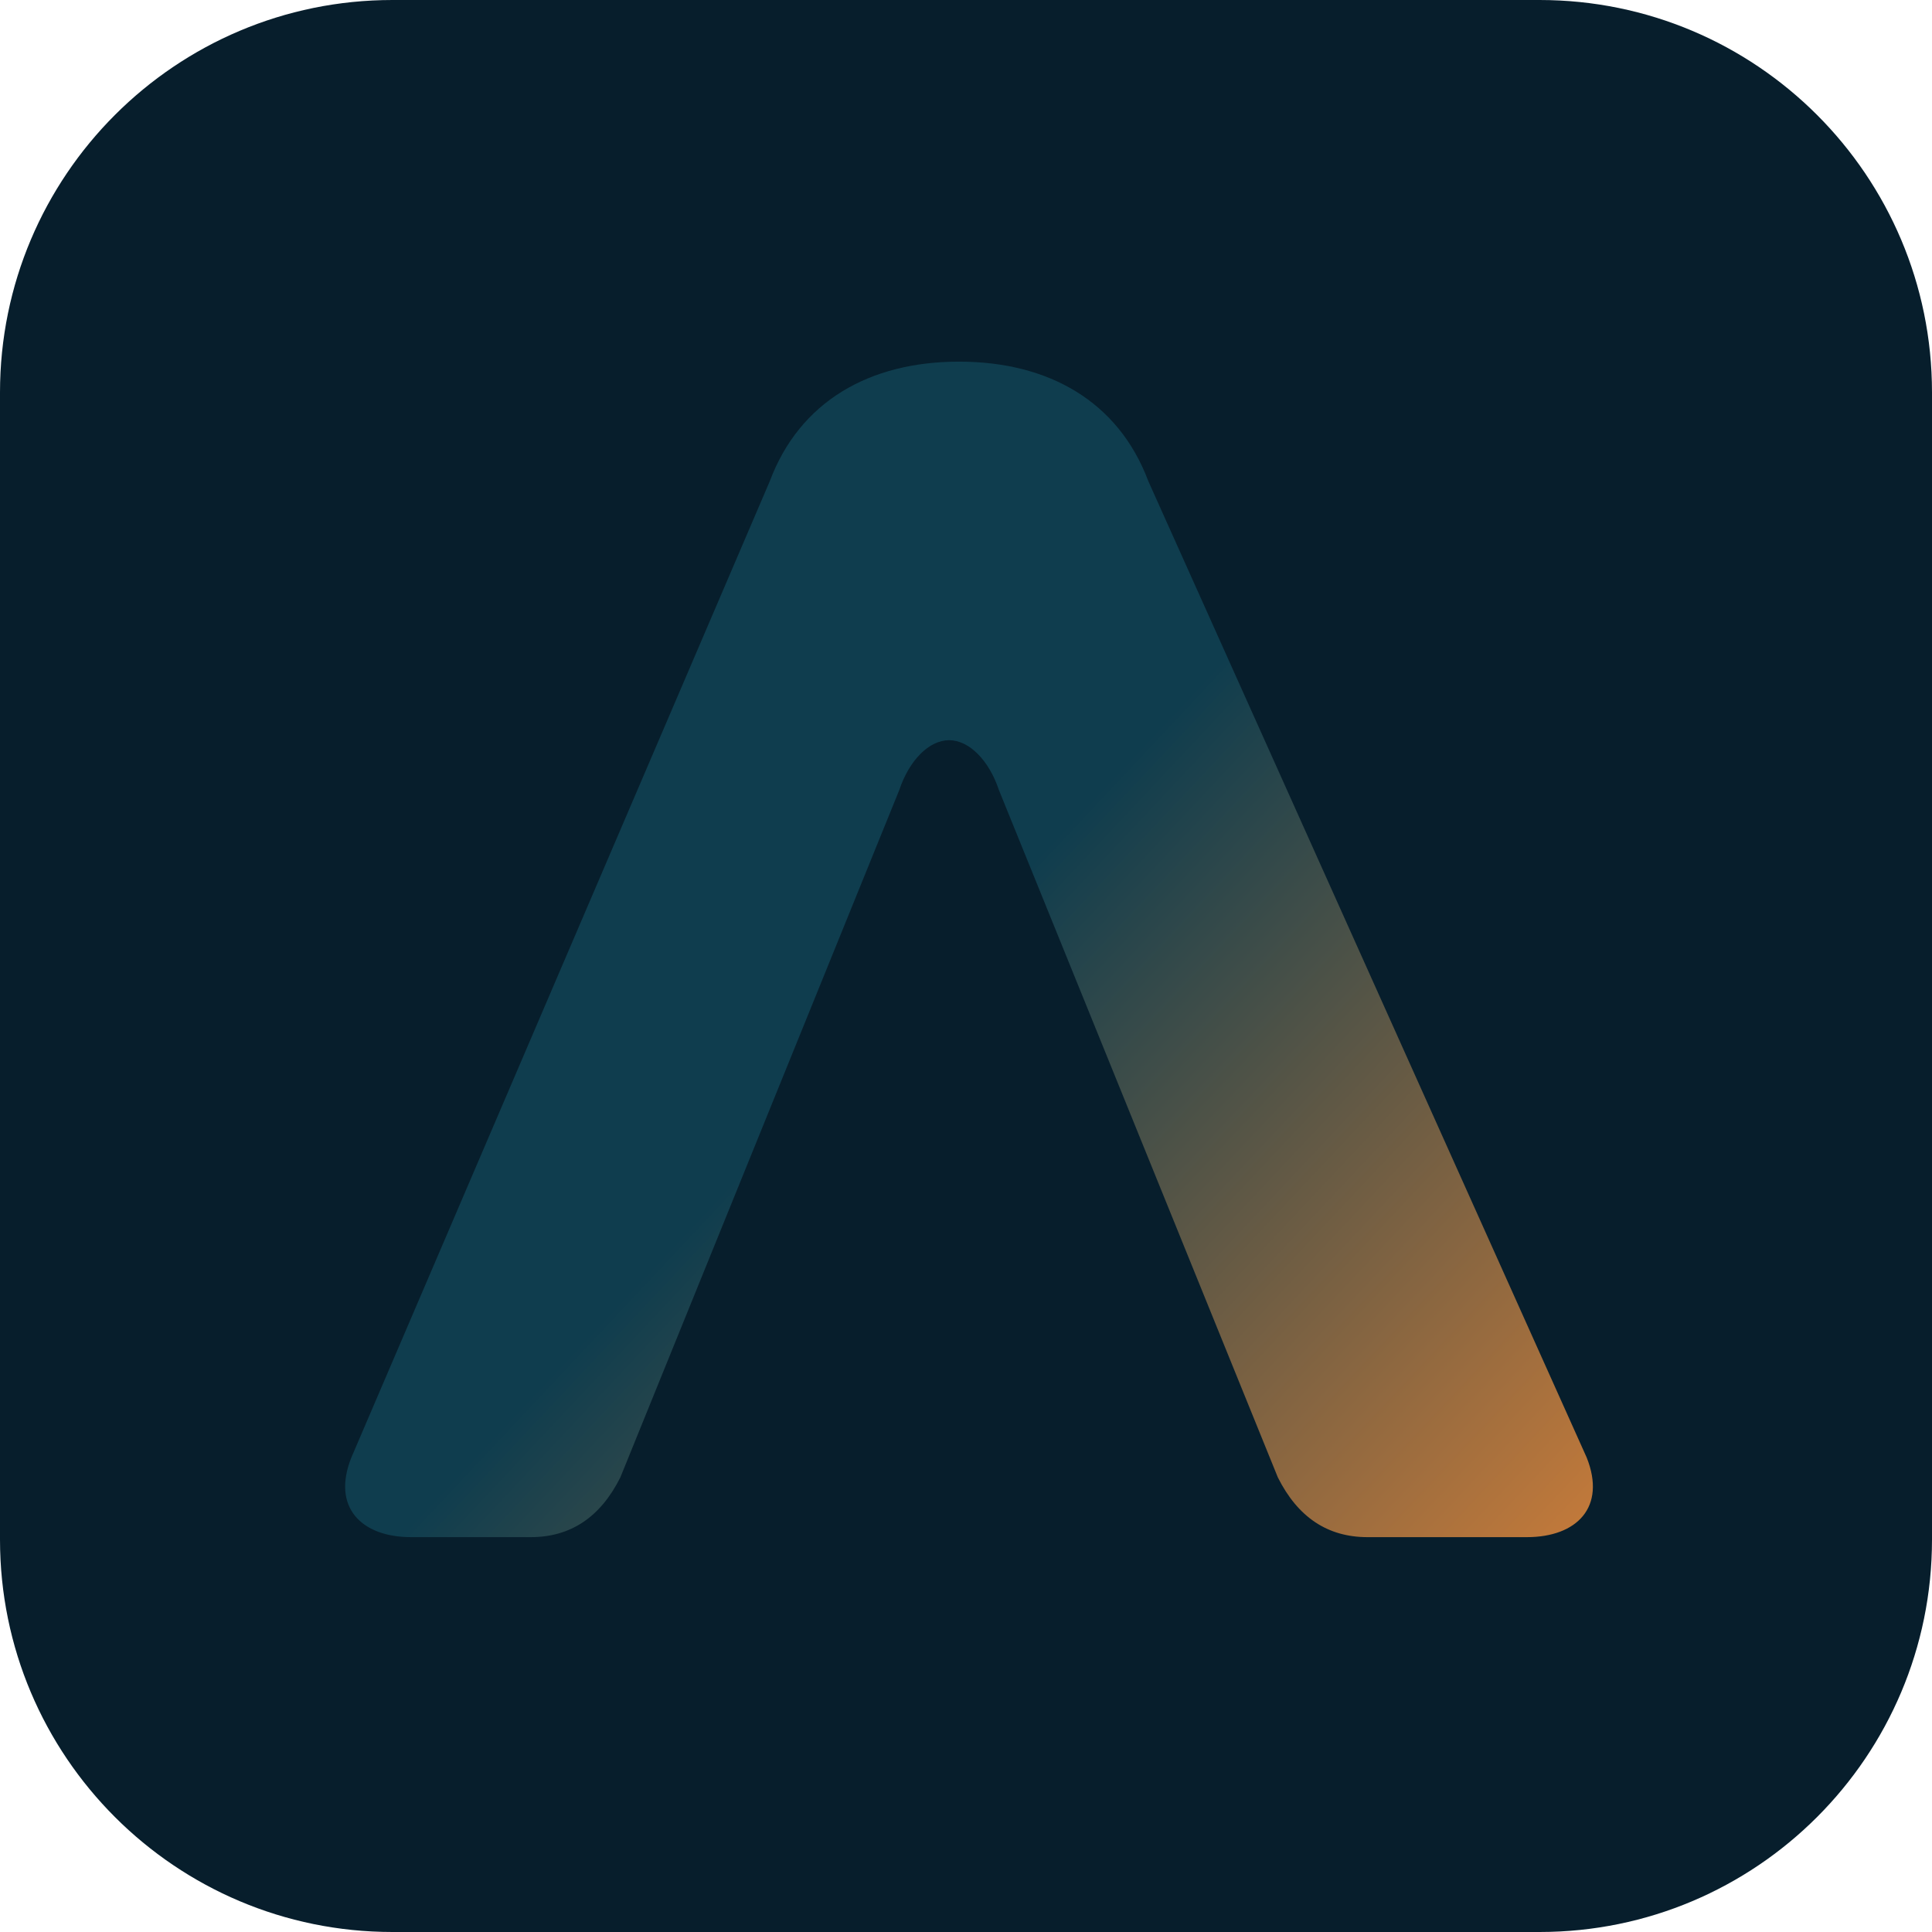
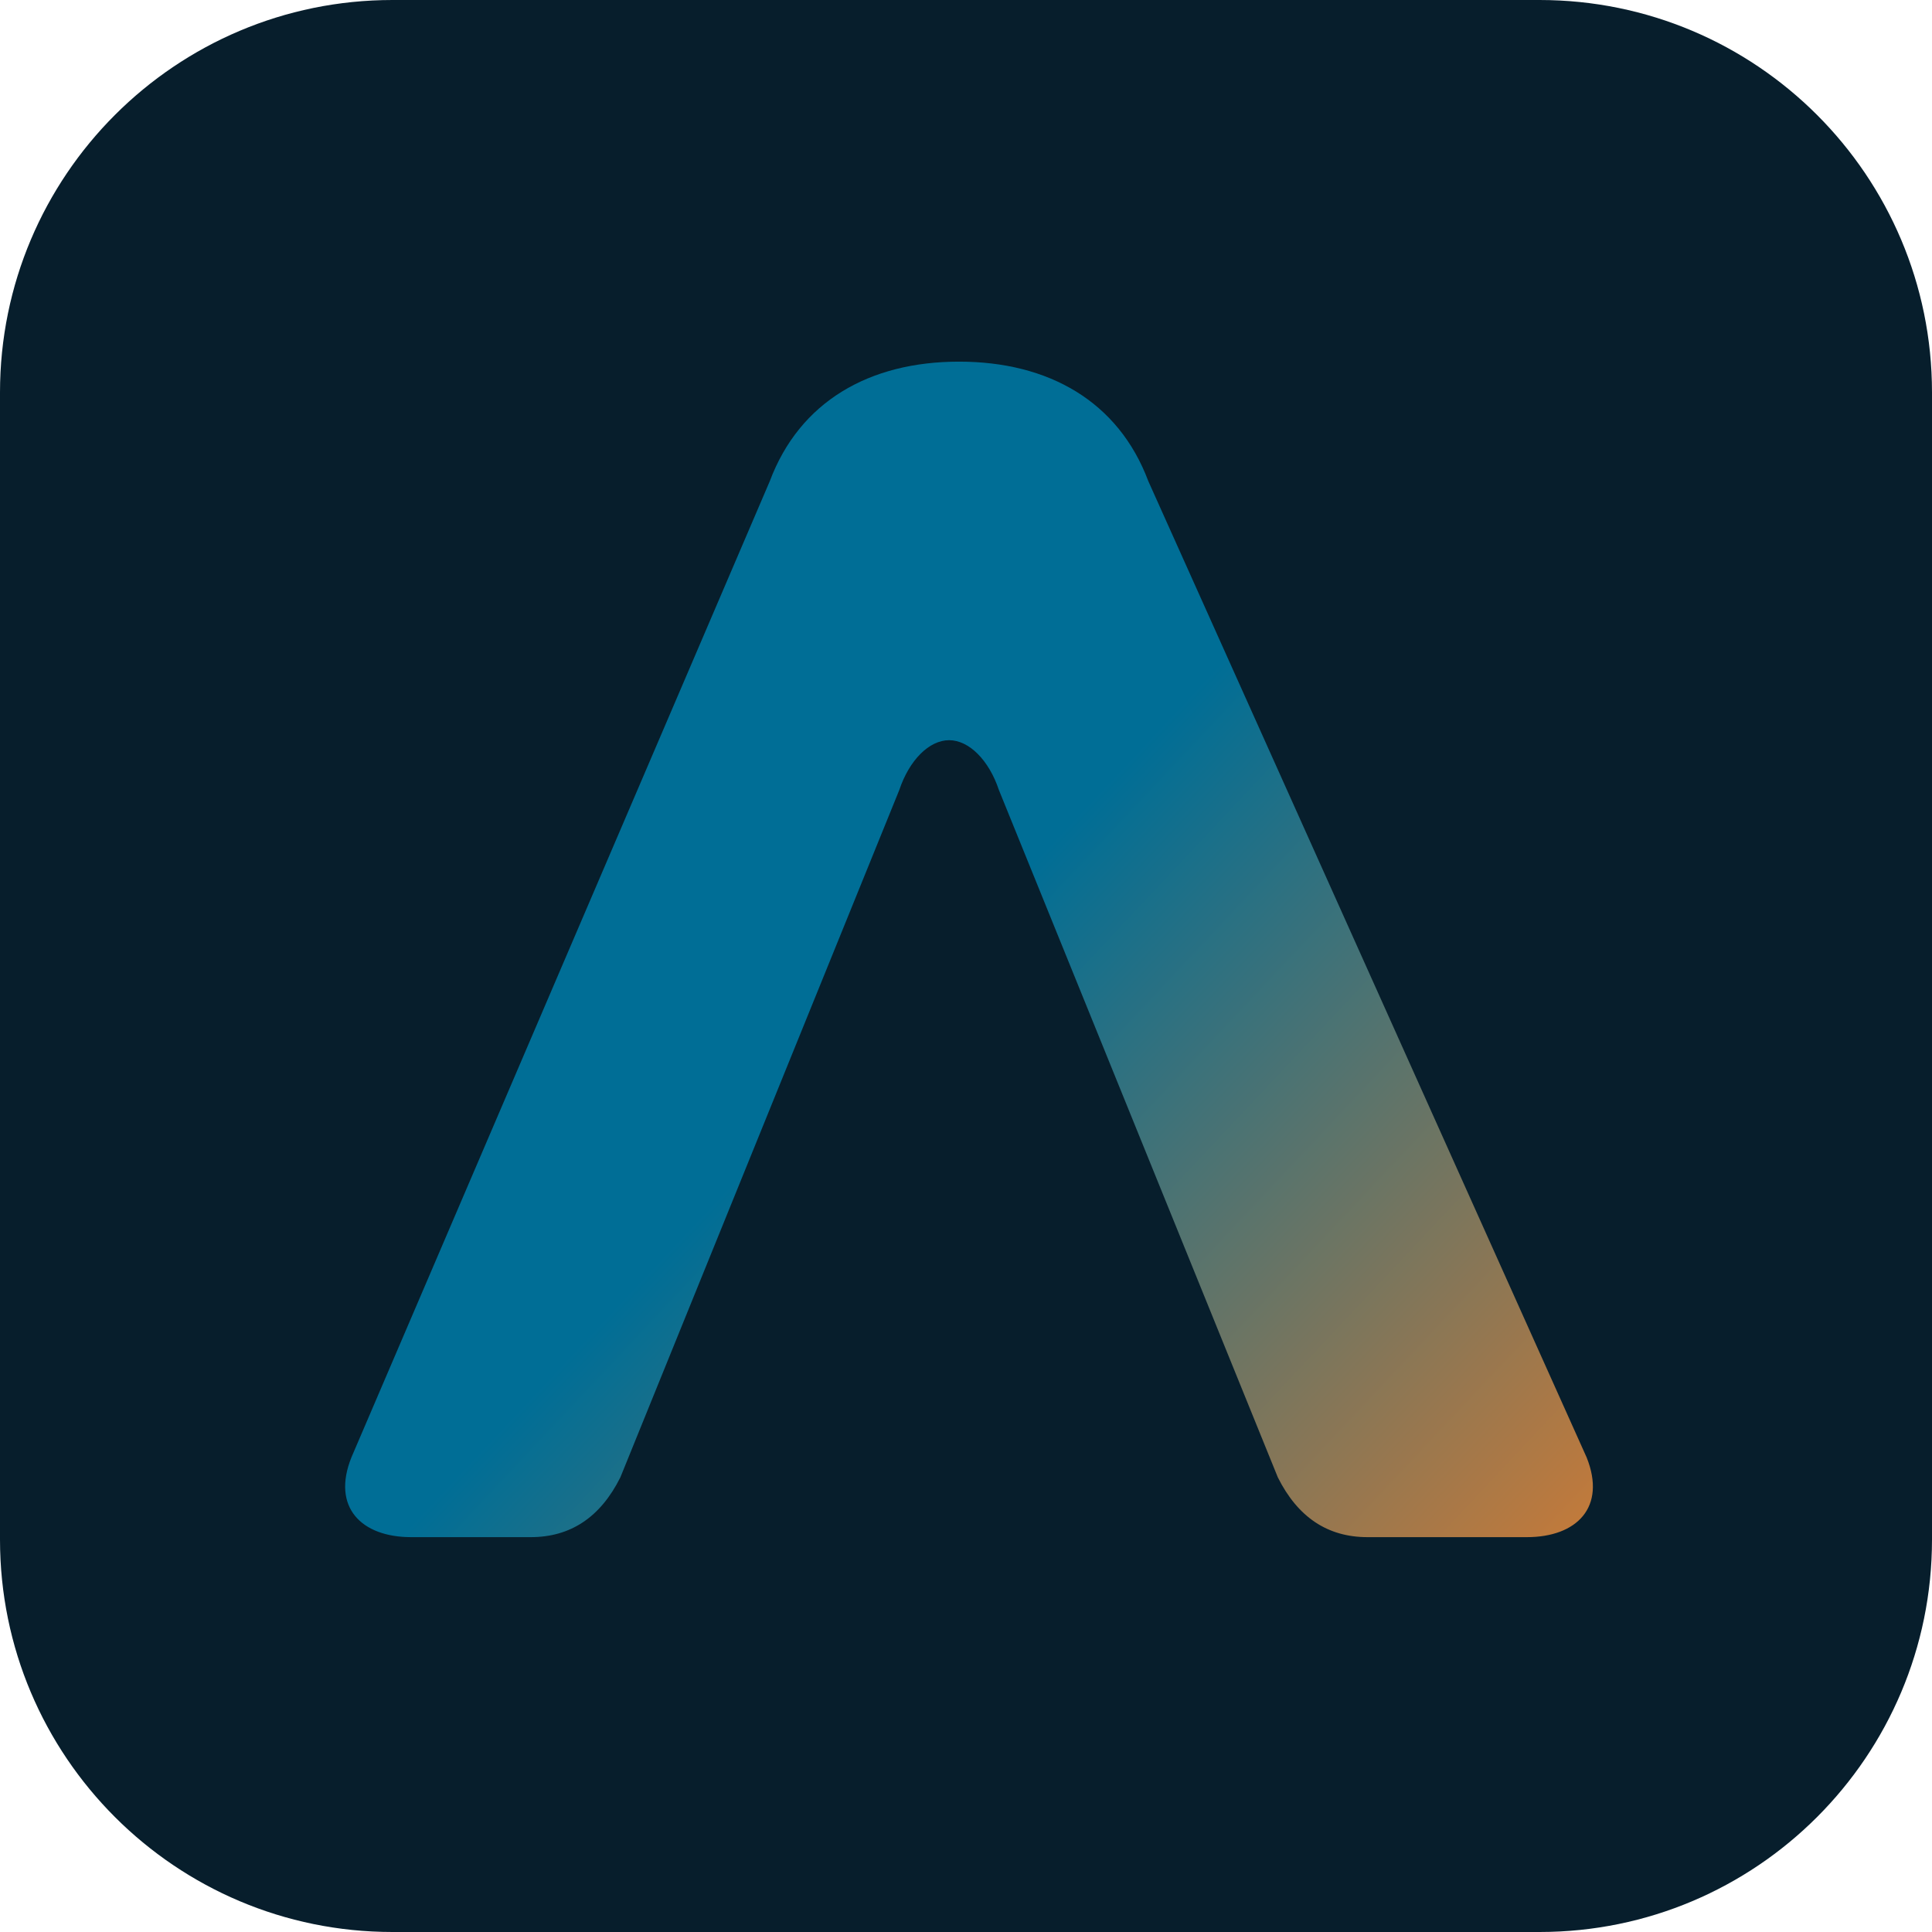
<svg xmlns="http://www.w3.org/2000/svg" viewBox="0 0 64 64" width="64" height="64" role="img" aria-labelledby="title">
  <defs>
    <linearGradient id="aulor-gradient" gradientUnits="userSpaceOnUse" x1="0" y1="0" x2="132" y2="124">
-       <stop offset="0" stop-color="#0F3D4E" />
-       <stop offset=".52" stop-color="#0F3D4E" />
+       <stop offset="0" stop-color="#006E96" />
+       <stop offset=".52" stop-color="#006E96" />
      <stop offset="1" stop-color="#C47A3A" />
    </linearGradient>
    <path id="aulor-symbol" d="M8 116L50 18C53 10 60 6 69 6C78 6 85 10 88 18L132 116C134 121 131 124 126 124H110C106 124 103 122 101 118L73 49C72 46 70 44 68 44C66 44 64 46 63 49L35 118C33 122 30 124 26 124H14C9 124 6 121 8 116Z" />
    <path id="letter-a" d="M4 92L40 8L76 92" />
    <path id="letter-u" d="M110 8V58C110 81 125 94 149 94C173 94 188 81 188 58V8" />
    <path id="letter-l" d="M224 8V92H292" />
    <path id="letter-o" d="M374 8C338 8 320 24 320 50C320 78 338 92 374 92C410 92 428 78 428 50C428 24 410 8 374 8Z" />
    <path id="letter-r-bowl" d="M462 92V8H504C533 8 550 21 550 42C550 62 533 73 506 73" />
    <path id="letter-r-leg" d="M506 73L556 94" />
  </defs>
  <rect width="64" height="64" rx="13" fill="#071E2C" />
  <use href="#aulor-symbol" fill="url(#aulor-gradient)" transform="translate(9 10) scale(.33)" />
</svg>
